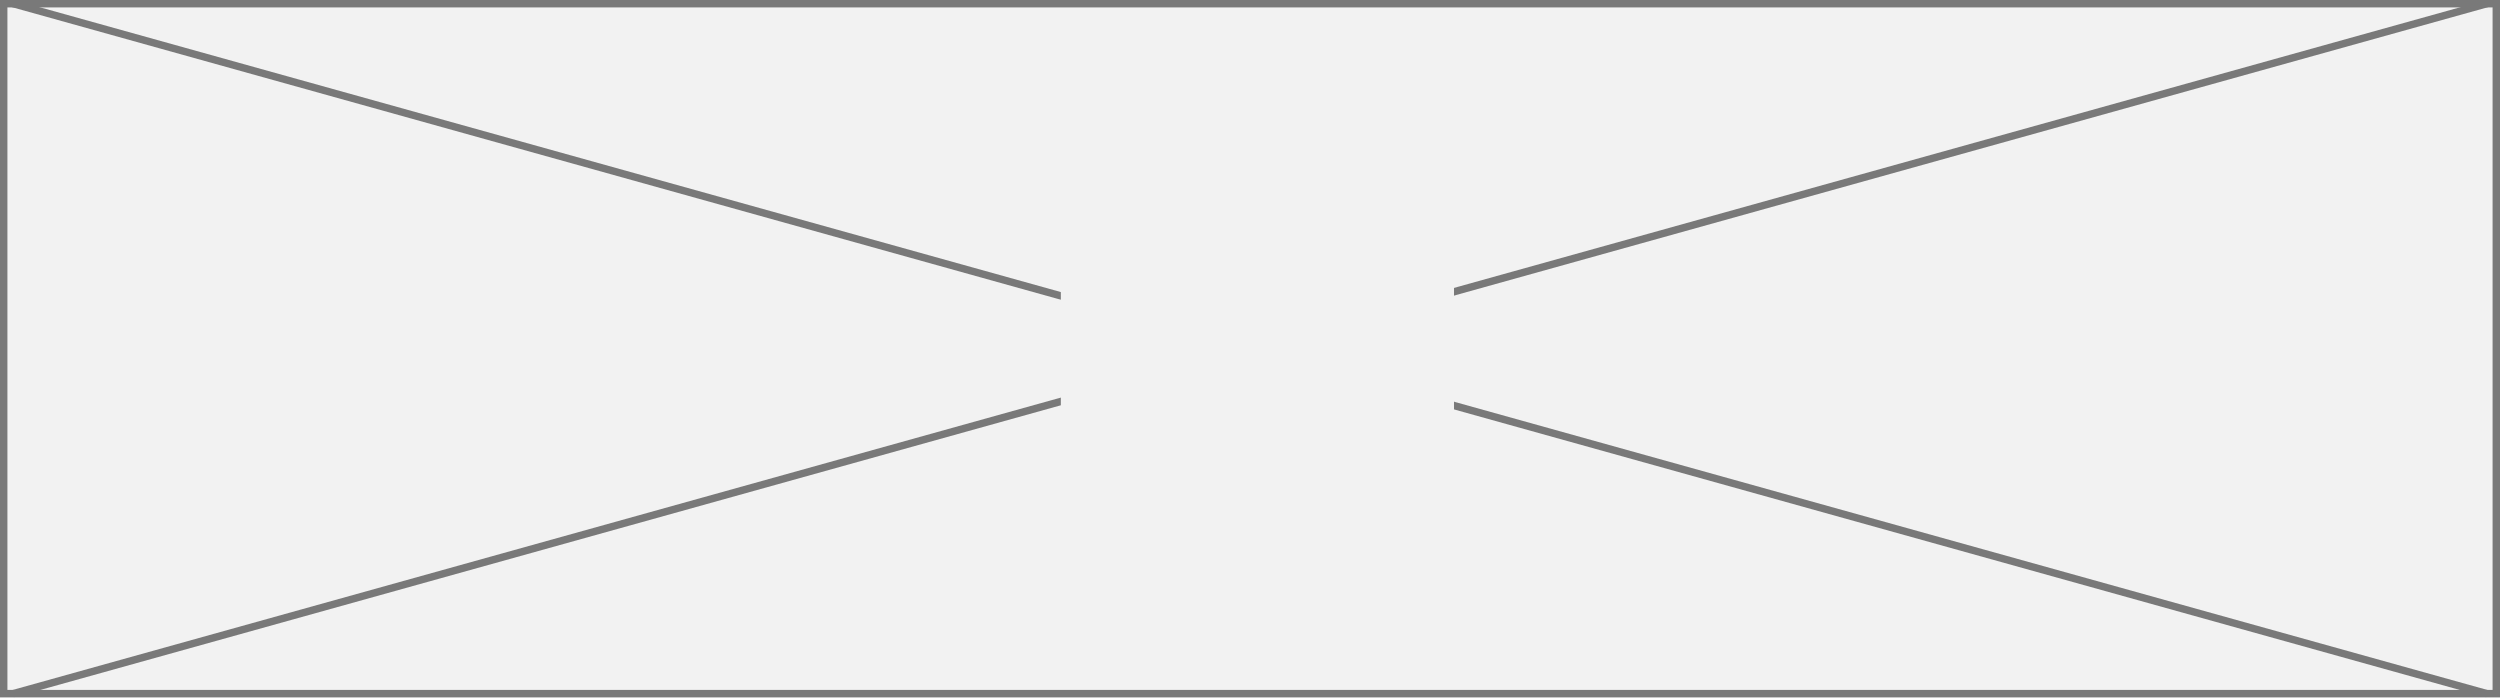
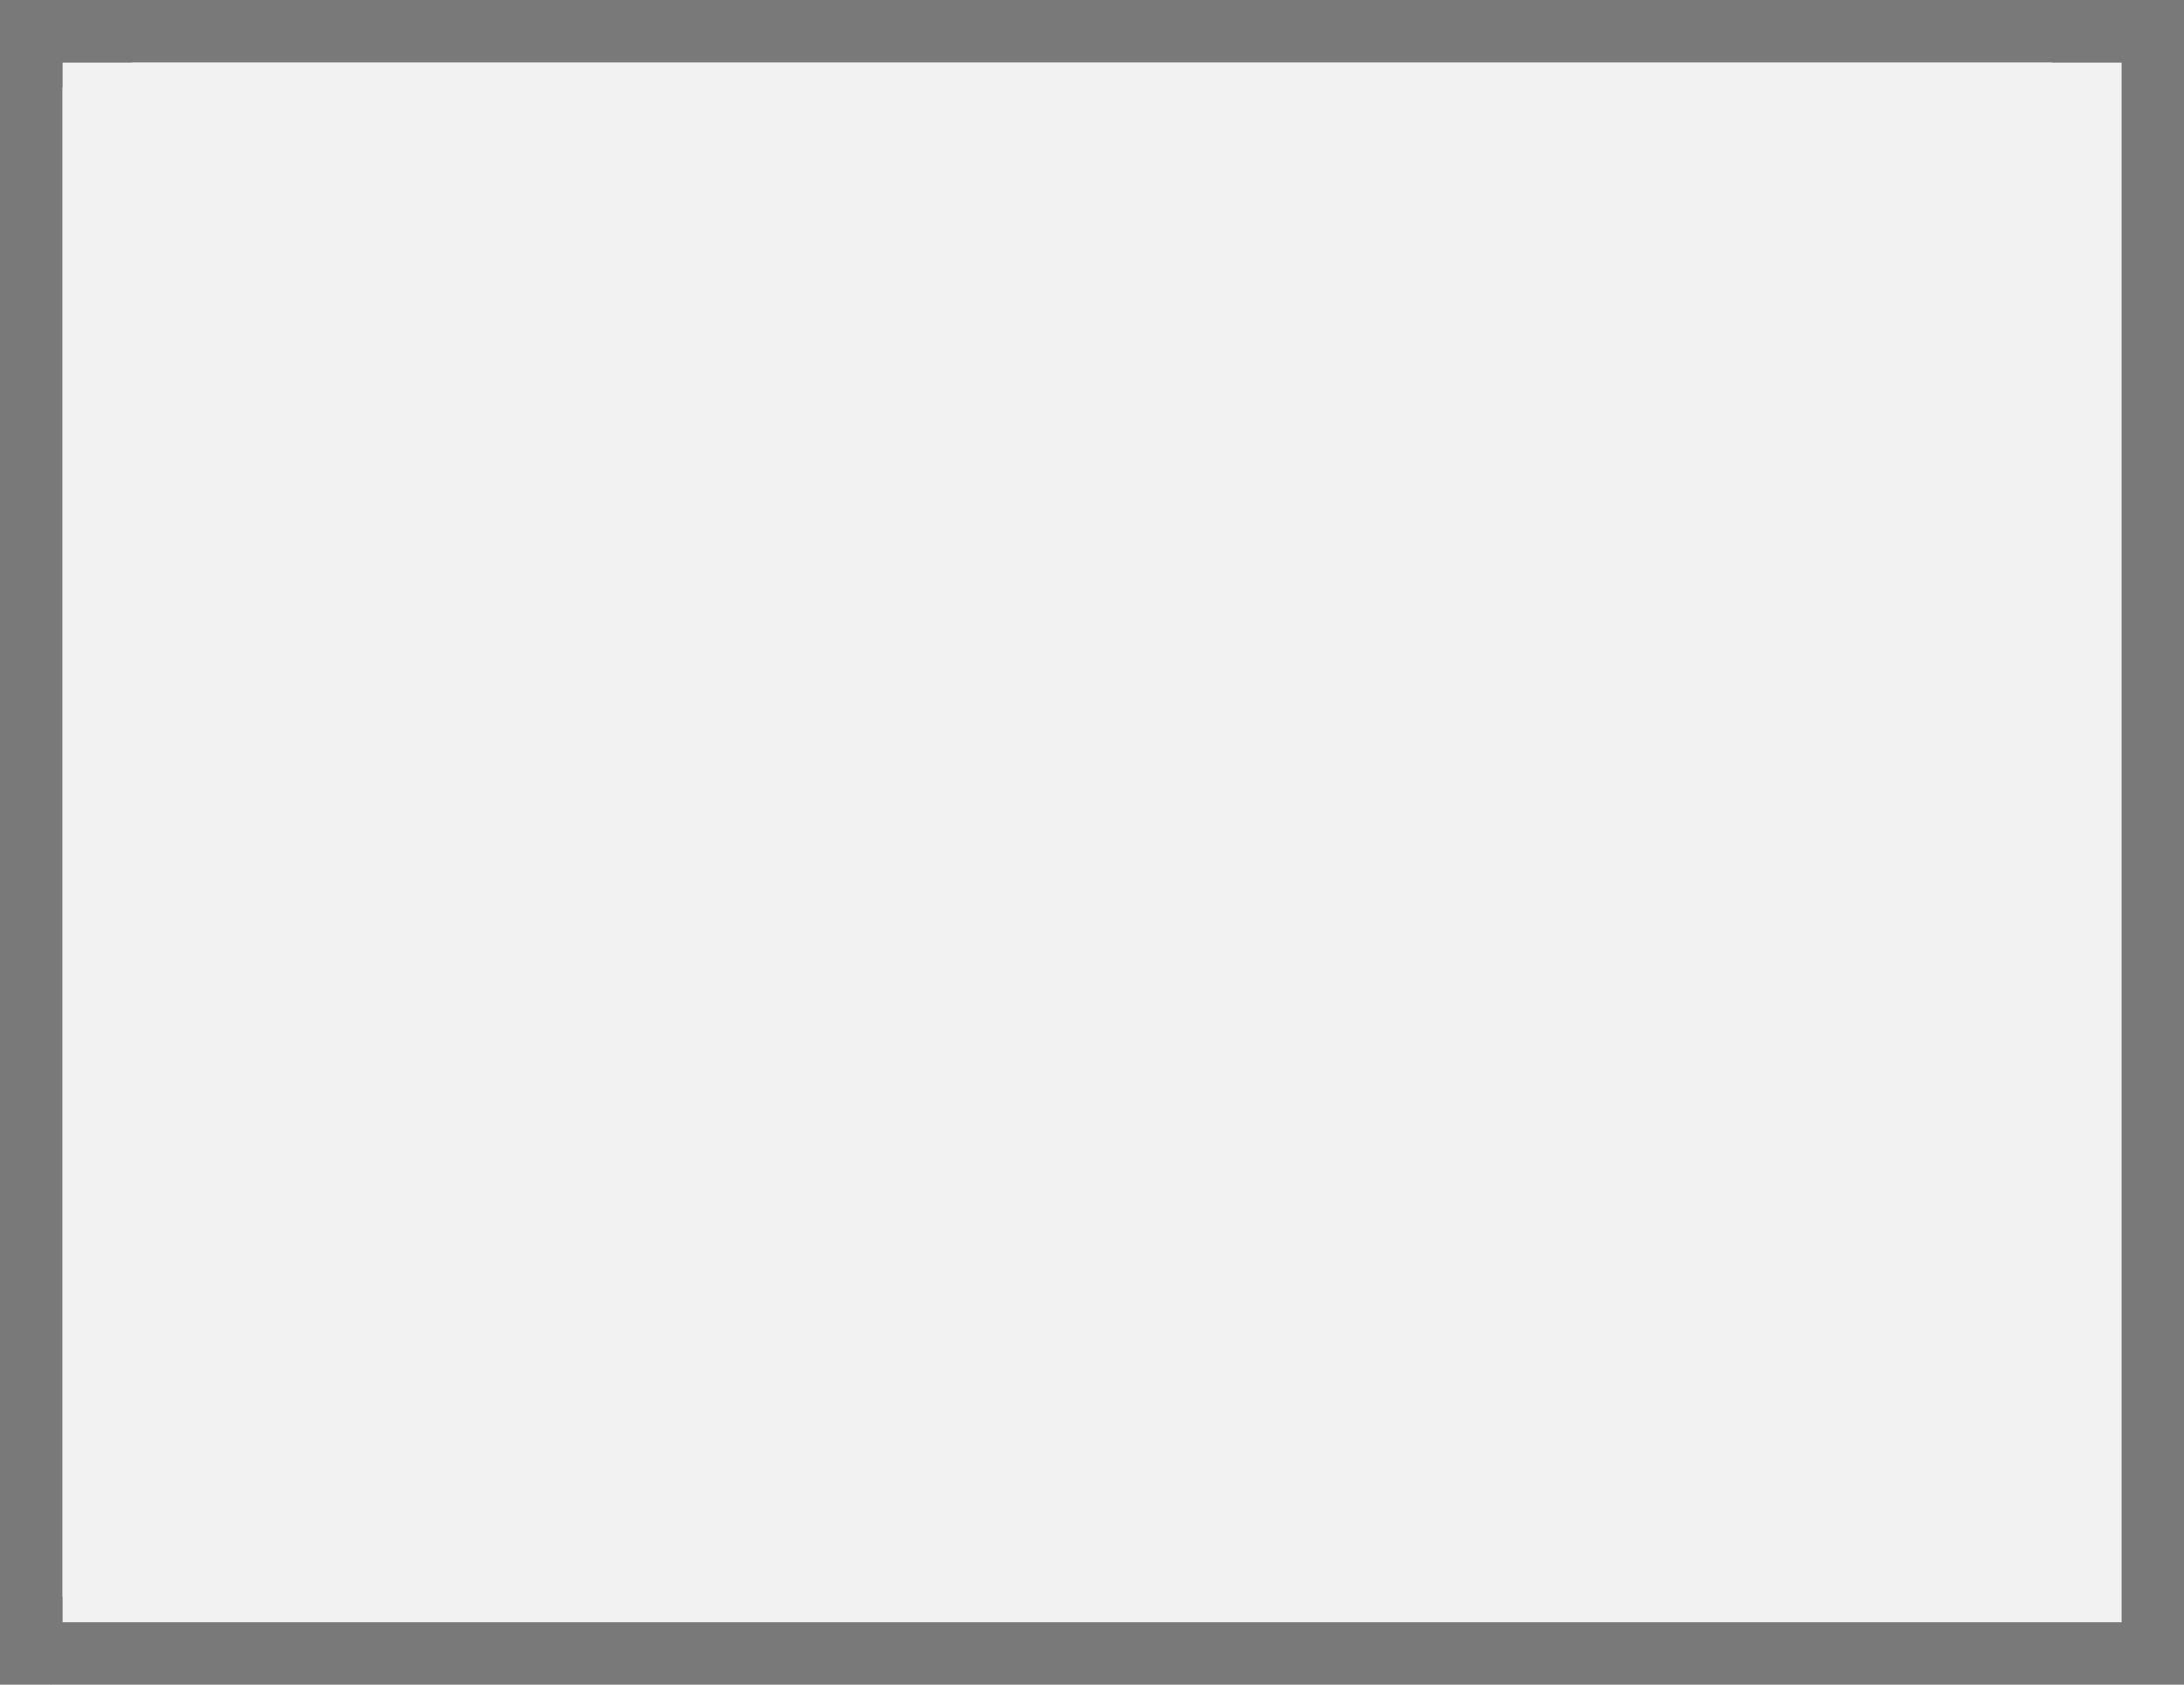
- <svg xmlns="http://www.w3.org/2000/svg" version="1.1" width="337px" height="94px">
+ <svg xmlns="http://www.w3.org/2000/svg" version="1.1" width="35px" height="27px">
  <defs>
-     <mask fill="white" id="clip43">
-       <path d="M 693 844  L 746 844  L 746 866  L 693 866  Z M 550 807  L 887 807  L 887 901  L 550 901  Z " fill-rule="evenodd" />
+     <mask fill="white" id="clip32">
+       <path d="M 1674 167  L 1709 167  L 1709 193  L 1674 193  Z M 1673 166  L 1708 166  L 1708 193  L 1673 193  Z " fill-rule="evenodd" />
    </mask>
  </defs>
-   <g transform="matrix(1 0 0 1 -550 -807 )">
-     <path d="M 550.5 807.5  L 886.5 807.5  L 886.5 900.5  L 550.5 900.5  L 550.5 807.5  Z " fill-rule="nonzero" fill="#f2f2f2" stroke="none" />
-     <path d="M 550.5 807.5  L 886.5 807.5  L 886.5 900.5  L 550.5 900.5  L 550.5 807.5  Z " stroke-width="1" stroke="#797979" fill="none" />
-     <path d="M 551.727 807.482  L 885.273 900.518  M 885.273 807.482  L 551.727 900.518  " stroke-width="1" stroke="#797979" fill="none" mask="url(#clip43)" />
+   <g transform="matrix(1 0 0 1 -1673 -166 )">
+     <path d="M 1673.5 166.5  L 1707.5 166.5  L 1707.5 192.5  L 1673.5 192.5  L 1673.5 166.5  Z " fill-rule="nonzero" fill="#f2f2f2" stroke="none" />
+     <path d="M 1673.5 166.5  L 1707.5 166.5  L 1707.5 192.5  L 1673.5 192.5  L 1673.5 166.5  Z " stroke-width="1" stroke="#797979" fill="none" />
+     <path d="M 1673.513 166.396  L 1707.487 192.604  M 1707.487 166.396  L 1673.513 192.604  " stroke-width="1" stroke="#797979" fill="none" mask="url(#clip32)" />
  </g>
</svg>
